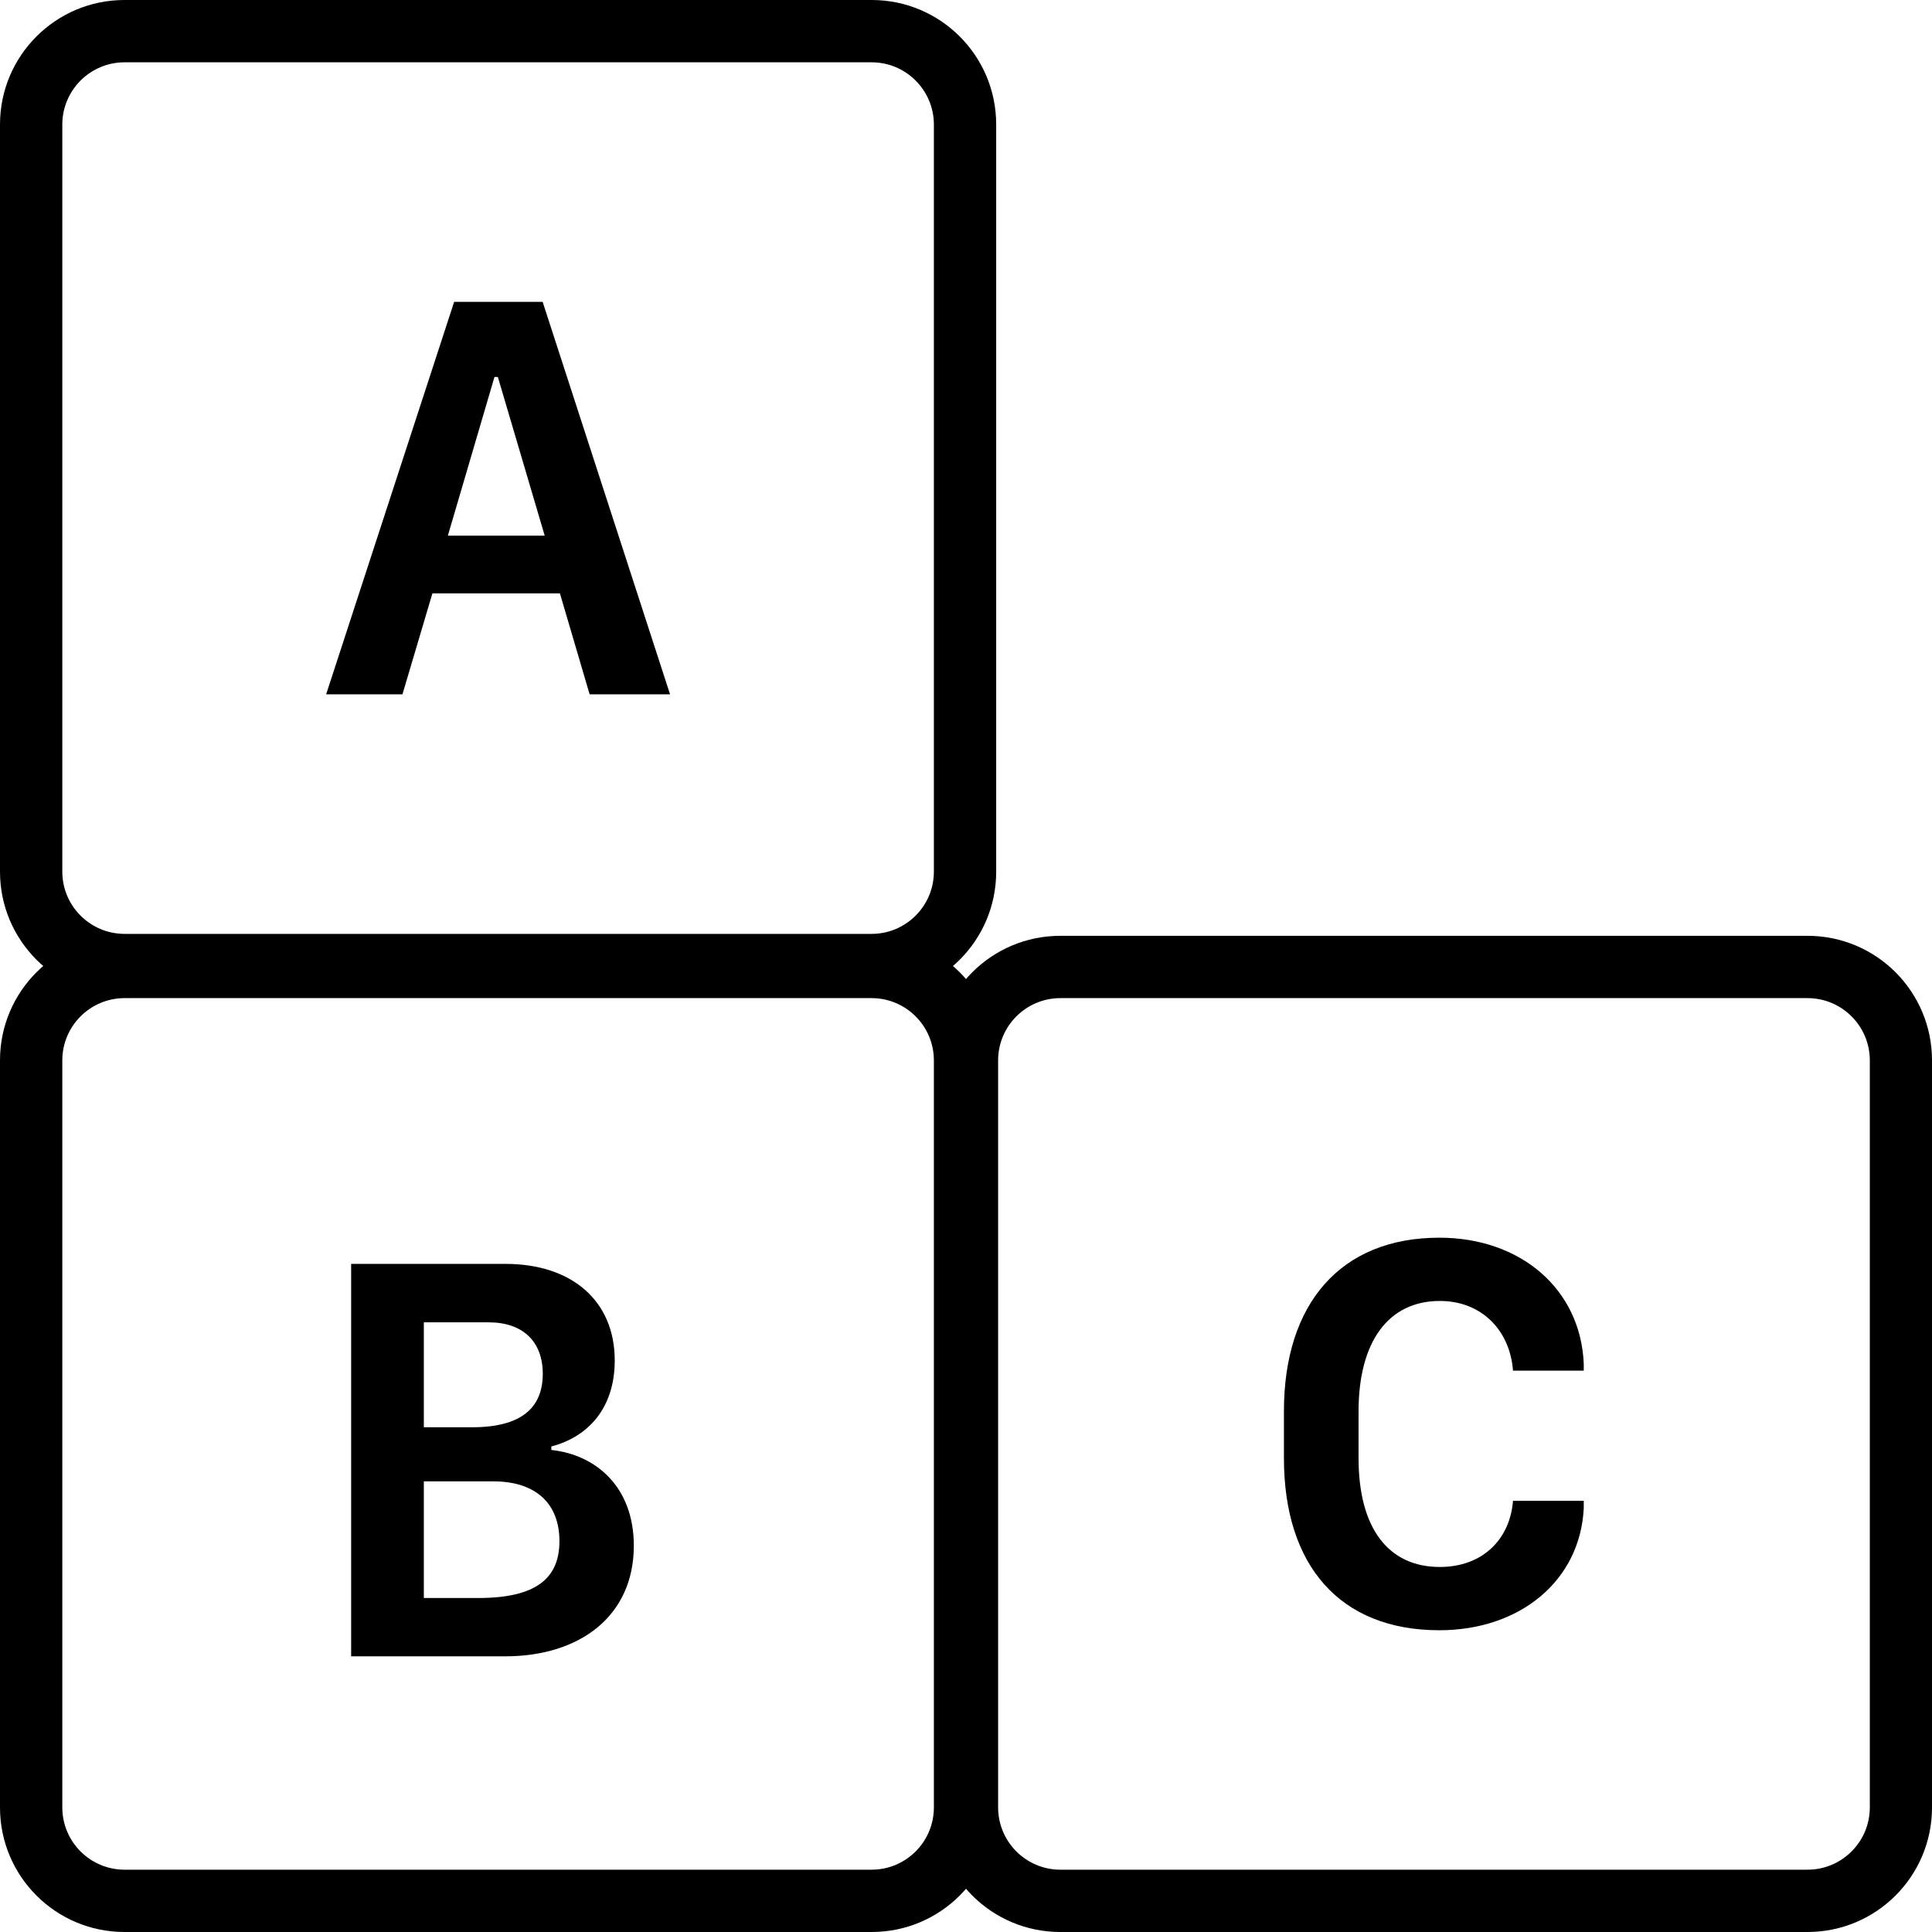
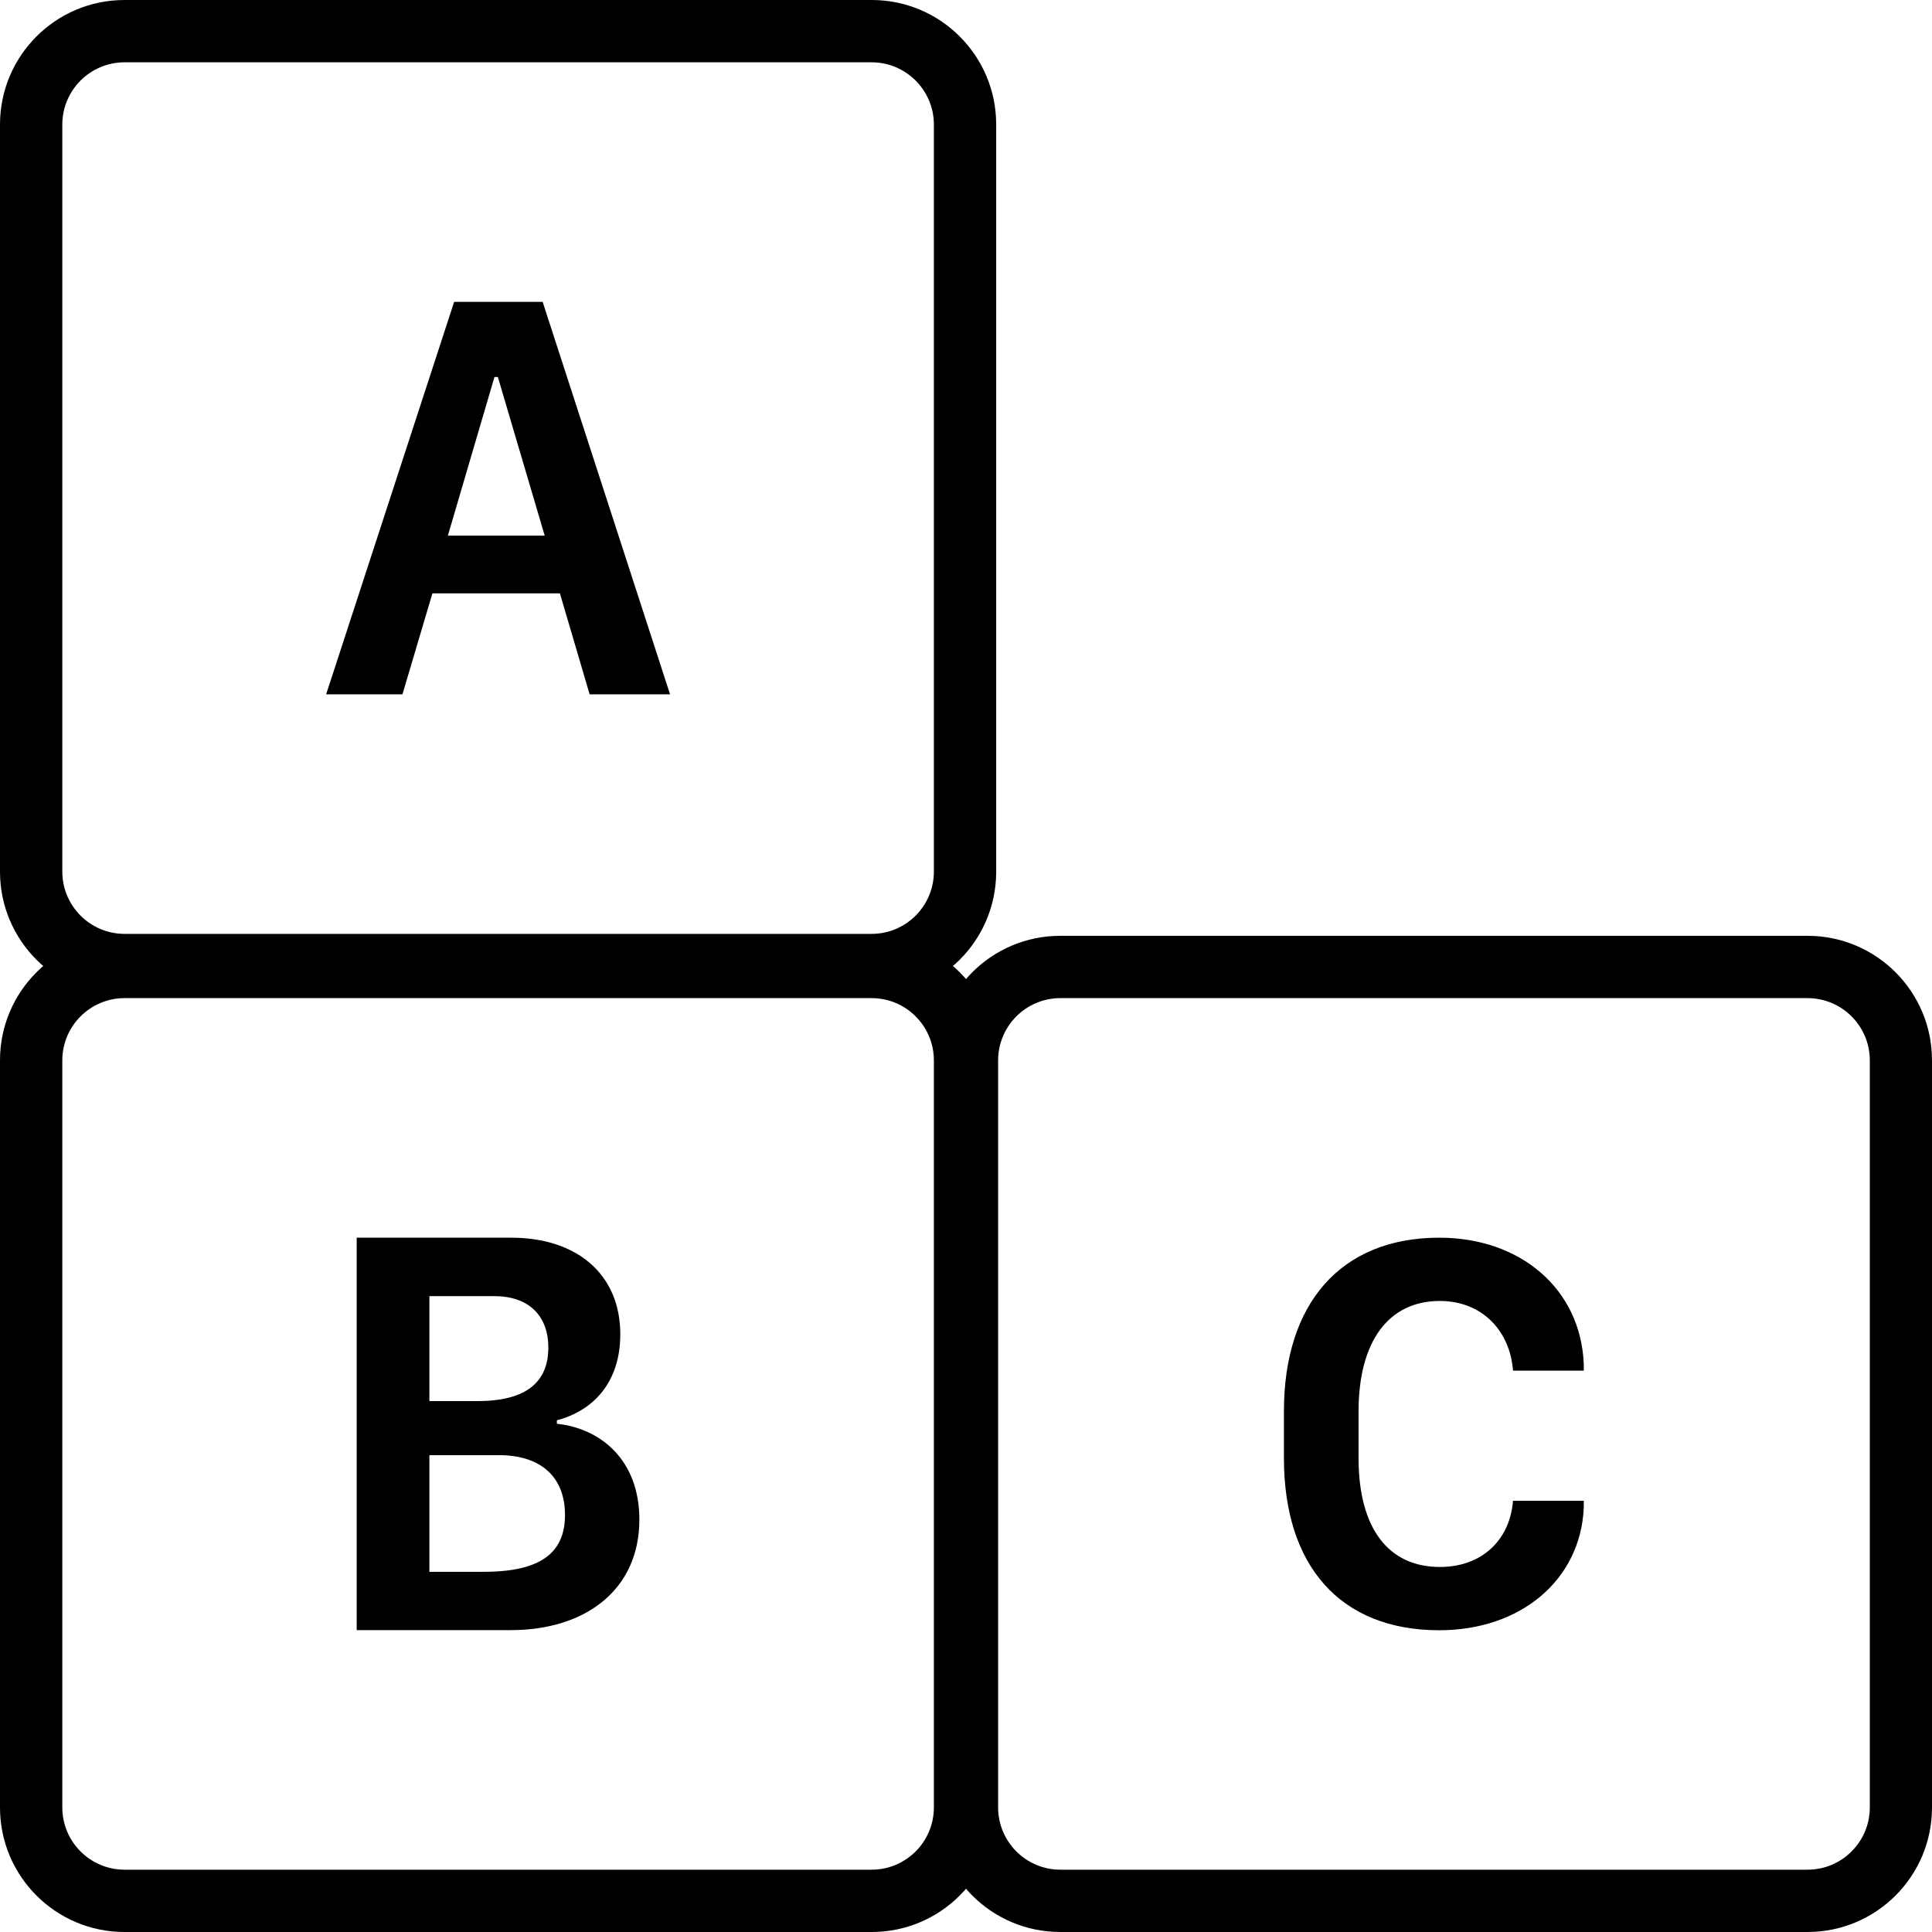
<svg xmlns="http://www.w3.org/2000/svg" fill="currentColor" viewBox="0 0 16 16">
  <path d="M 7.219,0.516 A 0.516,0.516 0 0 1 7.734,1.031 v 6.188 A 0.516,0.516 0 0 1 7.219,7.734 H 1.031 A 0.516,0.516 0 0 1 0.516,7.219 V 1.031 A 0.516,0.516 0 0 1 1.031,0.516 Z M 1.031,0 A 1.031,1.031 0 0 0 0,1.031 v 6.188 A 1.031,1.031 0 0 0 1.031,8.25 h 6.188 A 1.031,1.031 0 0 0 8.25,7.219 V 1.031 A 1.031,1.031 0 0 0 7.219,0 Z" stroke-width="0.5" />
  <path d="m 14.969,8.266 a 0.516,0.516 0 0 1 0.516,0.516 v 6.188 A 0.516,0.516 0 0 1 14.969,15.484 H 8.781 A 0.516,0.516 0 0 1 8.266,14.969 V 8.781 A 0.516,0.516 0 0 1 8.781,8.266 Z M 8.781,7.75 A 1.031,1.031 0 0 0 7.75,8.781 v 6.188 A 1.031,1.031 0 0 0 8.781,16 H 14.969 A 1.031,1.031 0 0 0 16,14.969 V 8.781 A 1.031,1.031 0 0 0 14.969,7.75 Z" stroke-width="0.5" />
  <path d="M 3.761,2.5 2.701,5.75 H 3.333 L 3.581,4.914 H 4.637 L 4.883,5.75 H 5.549 L 4.494,2.5 Z m 0.334,0.622 h 0.028 L 4.511,4.436 H 3.709 Z" stroke-width="0.5" />
-   <path d="m 2.908,10.467 v 3.25 h 1.275 c 0.622,0 1.066,-0.336 1.066,-0.916 0,-0.488 -0.315,-0.754 -0.683,-0.793 v -0.029 c 0.303,-0.079 0.525,-0.316 0.525,-0.712 0,-0.497 -0.359,-0.8 -0.904,-0.8 z m 0.602,0.484 h 0.537 c 0.285,0 0.448,0.161 0.448,0.426 0,0.283 -0.179,0.443 -0.585,0.443 h -0.4 z m 0,1.317 h 0.575 c 0.357,0 0.548,0.188 0.548,0.495 0,0.31 -0.196,0.471 -0.672,0.471 h -0.451 z" stroke-width="0.5" />
+   <path d="m 2.954,10.25 v 3.25 h 1.275 c 0.622,0 1.066,-0.336 1.066,-0.916 0,-0.488 -0.315,-0.754 -0.683,-0.793 v -0.029 c 0.303,-0.079 0.525,-0.316 0.525,-0.712 0,-0.497 -0.359,-0.8 -0.904,-0.8 z m 0.602,0.484 h 0.537 c 0.285,0 0.448,0.161 0.448,0.426 0,0.283 -0.179,0.443 -0.585,0.443 H 3.556 Z m 0,1.317 h 0.575 c 0.357,0 0.548,0.188 0.548,0.495 0,0.31 -0.196,0.471 -0.672,0.471 H 3.556 Z" stroke-width="0.5" />
  <path d="M 7.219,8.266 A 0.516,0.516 0 0 1 7.734,8.781 v 6.188 A 0.516,0.516 0 0 1 7.219,15.484 H 1.031 A 0.516,0.516 0 0 1 0.516,14.969 V 8.781 A 0.516,0.516 0 0 1 1.031,8.266 Z M 1.031,7.75 A 1.031,1.031 0 0 0 0,8.781 v 6.188 A 1.031,1.031 0 0 0 1.031,16 h 6.188 A 1.031,1.031 0 0 0 8.25,14.969 V 8.781 A 1.031,1.031 0 0 0 7.219,7.75 Z" stroke-width="0.5" />
  <path d="m 11.92,10.25 c -0.819,0 -1.287,0.548 -1.287,1.436 v 0.39 c 0,0.888 0.463,1.425 1.287,1.425 0.671,0 1.167,-0.413 1.196,-1.011 v -0.061 h -0.586 c -0.025,0.321 -0.254,0.548 -0.606,0.548 -0.428,0 -0.673,-0.323 -0.673,-0.901 v -0.387 c 0,-0.58 0.248,-0.915 0.673,-0.915 0.348,0 0.581,0.245 0.606,0.577 h 0.586 v -0.057 c -0.026,-0.619 -0.523,-1.044 -1.196,-1.044 z" stroke-width="0.5" />
</svg>
